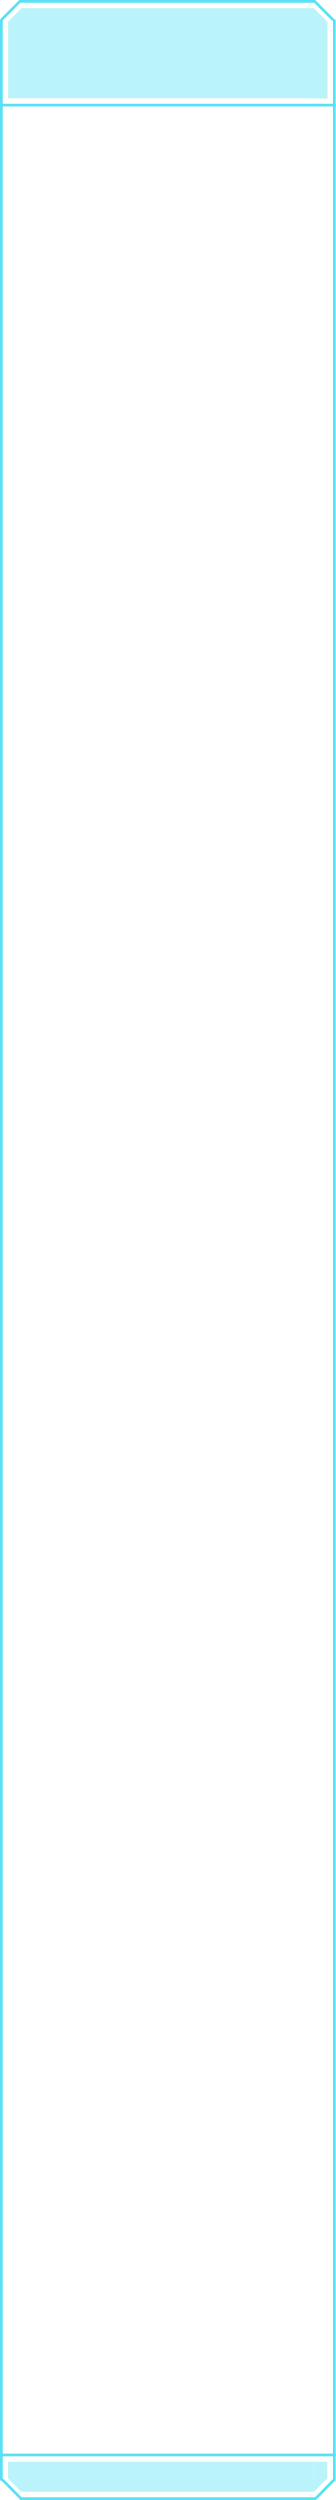
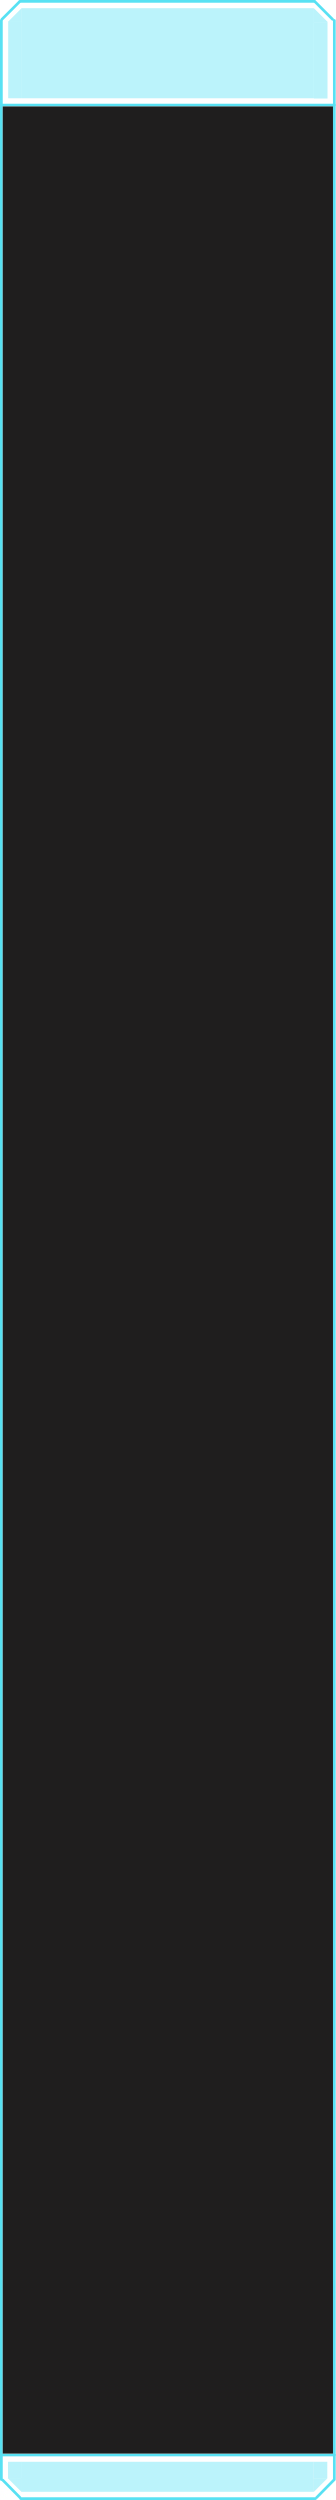
<svg xmlns="http://www.w3.org/2000/svg" width="123" height="916" viewBox="0 0 123 916" fill="none">
  <path d="M1 908.5C1 908.776 0.776 909 0.5 909C0.224 909 0 908.776 0 908.5L0 7.5C0 7.224 0.224 7 0.5 7C0.776 7 1 7.224 1 7.5L1 908.5Z" fill="#58E1F3" />
  <path d="M123 908.5C123 908.776 122.776 909 122.5 909C122.224 909 122 908.776 122 908.5L122 7.5C122 7.224 122.224 7 122.5 7C122.776 7 123 7.224 123 7.5L123 908.5Z" fill="#58E1F3" />
  <path d="M122.5 38C122.776 38 123 38.224 123 38.5C123 38.776 122.776 39 122.5 39L0.5 39C0.224 39 0 38.776 0 38.5C0 38.224 0.224 38 0.5 38L122.5 38Z" fill="#58E1F3" />
  <path d="M115.278 0C115.554 0 115.778 0.224 115.778 0.5C115.778 0.776 115.554 1 115.278 1L7.278 1C7.002 1 6.778 0.776 6.778 0.5C6.778 0.224 7.002 0 7.278 0L115.278 0Z" fill="#58E1F3" />
  <path d="M122.203 6.718C122.398 6.913 122.398 7.229 122.203 7.425C122.008 7.62 121.691 7.62 121.496 7.425L115.132 1.061C114.936 0.865 114.936 0.549 115.132 0.354C115.327 0.158 115.644 0.158 115.839 0.354L122.203 6.718Z" fill="#58E1F3" />
-   <path d="M6.718 0.354C6.913 0.159 7.229 0.159 7.425 0.354C7.62 0.549 7.62 0.866 7.425 1.061L1.061 7.425C0.865 7.62 0.549 7.62 0.354 7.425C0.158 7.23 0.158 6.913 0.354 6.718L6.718 0.354Z" fill="#58E1F3" />
+   <path d="M6.718 0.354C6.913 0.158 7.229 0.158 7.425 0.354C7.62 0.549 7.62 0.865 7.425 1.061L1.061 7.425C0.865 7.62 0.549 7.62 0.354 7.425C0.158 7.229 0.158 6.913 0.354 6.717L6.718 0.354Z" fill="#58E1F3" />
  <rect x="115" y="3" width="33" height="107" transform="rotate(90 115 3)" fill="#58E1F3" fill-opacity="0.41" />
  <rect x="120" y="8.1" width="28" height="5" transform="rotate(90 120 8.1001)" fill="#58E1F3" fill-opacity="0.41" />
  <path d="M114.996 8.091H120.087L114.996 3V8.091Z" fill="#58E1F3" fill-opacity="0.41" />
  <rect x="8" y="8" width="28" height="5" transform="rotate(90 8.00003 8)" fill="#58E1F3" fill-opacity="0.41" />
  <path d="M7.991 8.001H2.9L7.991 2.91V8.001Z" fill="#58E1F3" fill-opacity="0.41" />
  <path d="M122.5 899C122.776 899 123 899.224 123 899.5C123 899.776 122.776 900 122.5 900H0.5C0.224 900 0 899.776 0 899.5C0 899.224 0.224 899 0.5 899H122.5Z" fill="#58E1F3" />
  <path d="M122.651 909.063C122.844 908.868 122.844 908.55 122.651 908.354C122.458 908.159 122.145 908.159 121.952 908.354L115.666 914.736C115.473 914.932 115.473 915.249 115.666 915.445C115.859 915.641 116.171 915.641 116.364 915.445L122.651 909.063Z" fill="#58E1F3" />
  <path d="M6.952 915.445C7.145 915.641 7.458 915.641 7.651 915.445C7.844 915.25 7.844 914.932 7.651 914.736L1.364 908.354C1.172 908.159 0.859 908.159 0.666 908.354C0.473 908.55 0.473 908.868 0.666 909.064L6.952 915.445Z" fill="#58E1F3" />
  <path d="M115.585 916C115.861 916 116.085 915.776 116.085 915.5C116.085 915.224 115.861 915 115.585 915H7.585C7.309 915 7.085 915.224 7.085 915.5C7.085 915.776 7.309 916 7.585 916H115.585Z" fill="#58E1F3" />
  <rect width="11" height="107" transform="matrix(0 -1 -1 0 114.9 913)" fill="#58E1F3" fill-opacity="0.41" />
  <rect width="6" height="5" transform="matrix(0 -1 -1 0 119.93 908)" fill="#58E1F3" fill-opacity="0.41" />
  <path d="M114.909 908.009H120L114.909 913.1V908.009Z" fill="#58E1F3" fill-opacity="0.41" />
  <rect width="6" height="5" transform="matrix(0 -1 -1 0 7.92999 908)" fill="#58E1F3" fill-opacity="0.41" />
  <path d="M7.934 907.999H2.843L7.934 913.09V907.999Z" fill="#58E1F3" fill-opacity="0.41" />
+   <rect x="1" y="39" width="121" height="860" fill="#1F1E1E" />
</svg>
